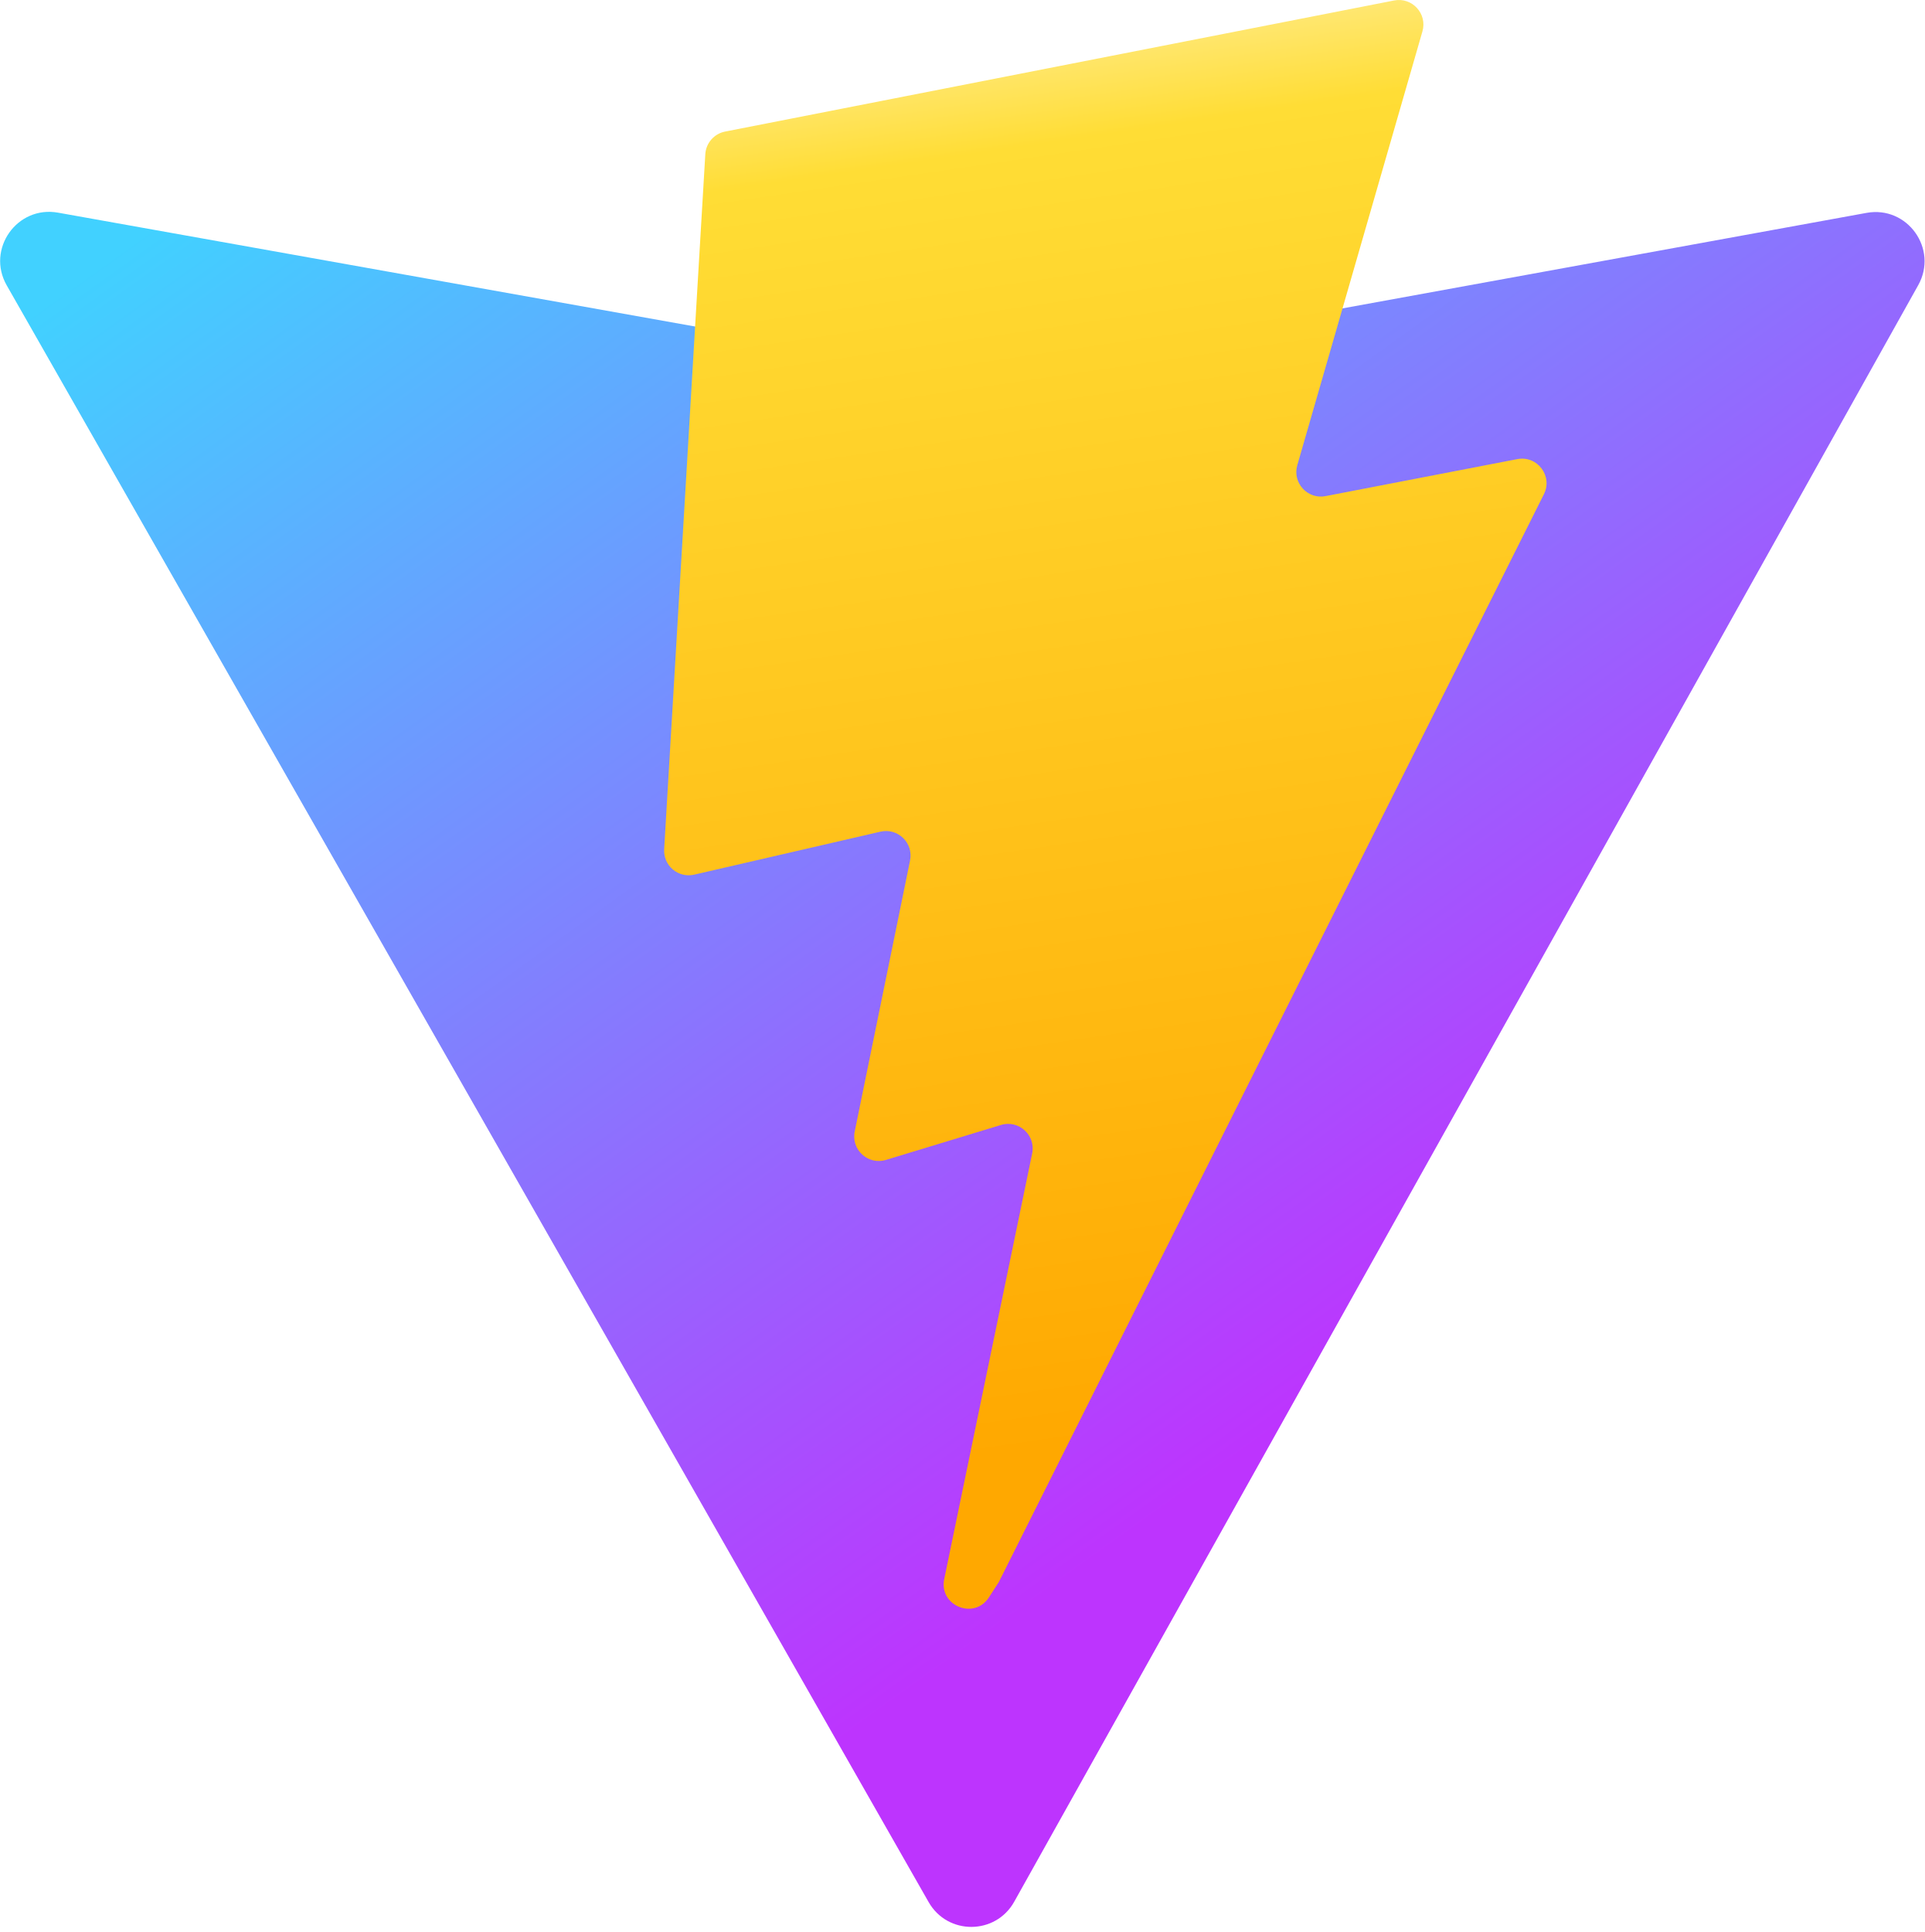
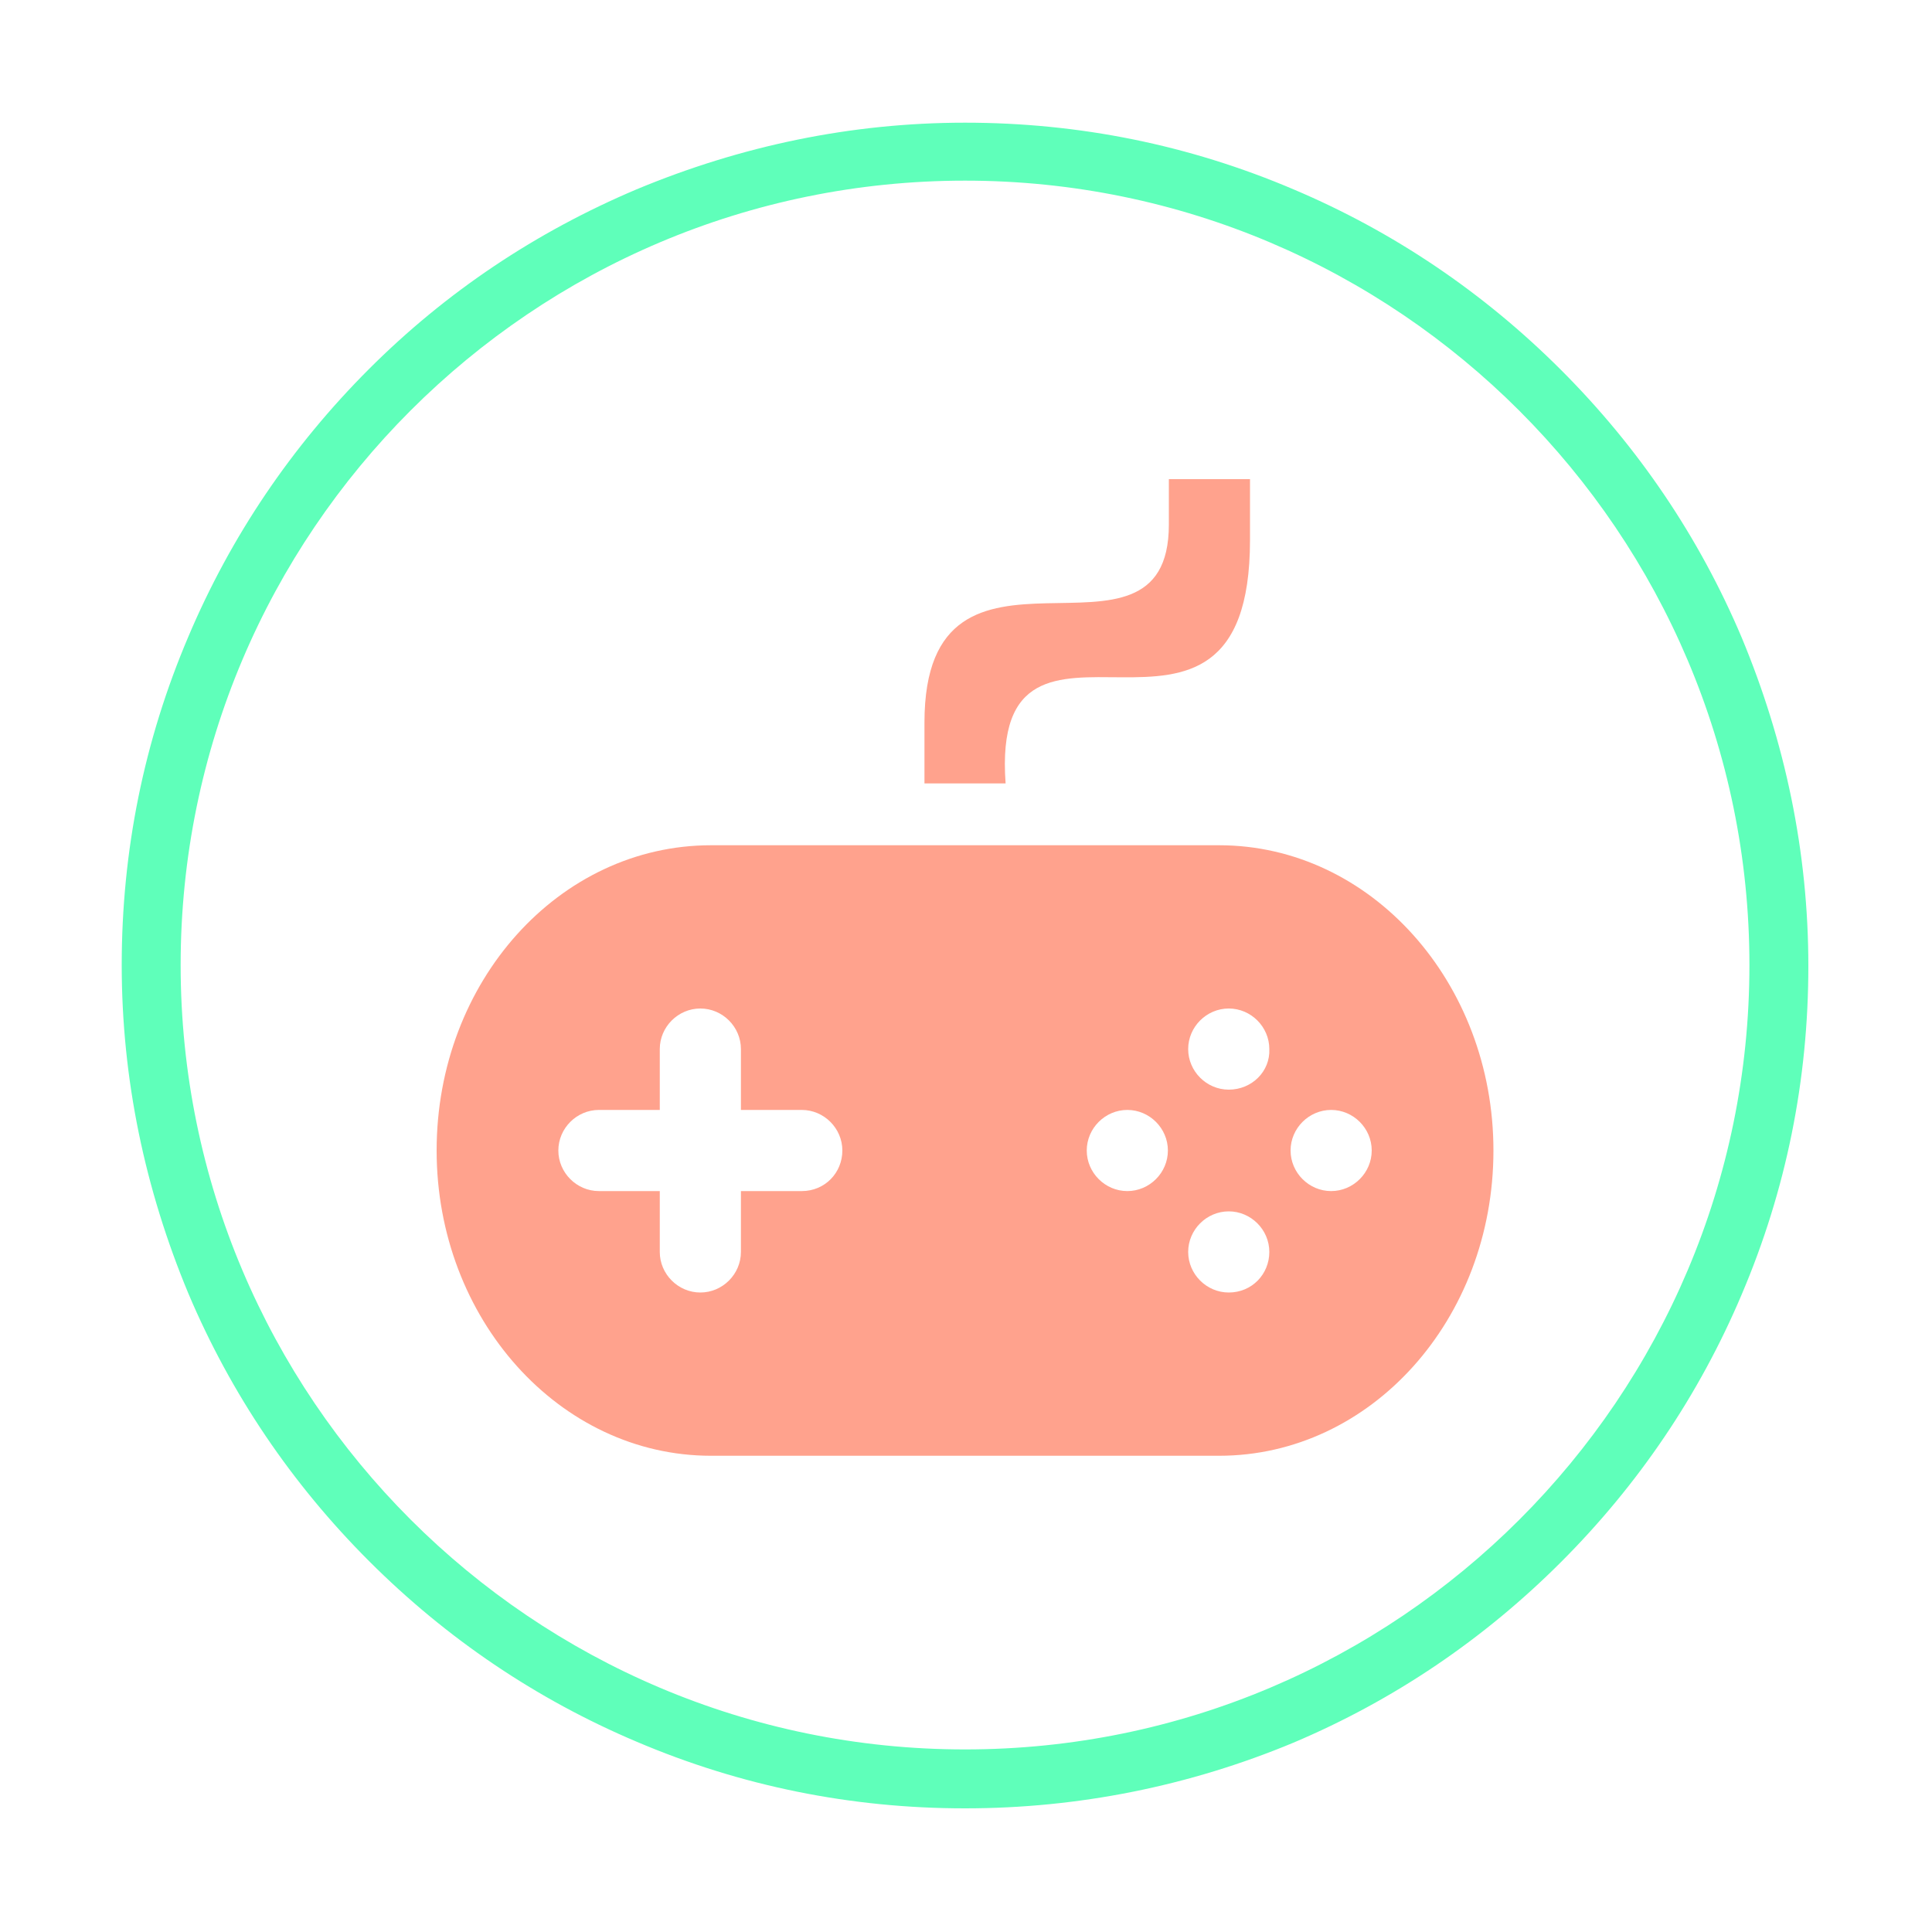
- <svg xmlns="http://www.w3.org/2000/svg" aria-hidden="true" role="img" class="iconify iconify--logos" width="31.88" height="32" preserveAspectRatio="xMidYMid meet" viewBox="0 0 256 257">
-   <defs>
-     <linearGradient id="IconifyId1813088fe1fbc01fb466" x1="-.828%" x2="57.636%" y1="7.652%" y2="78.411%">
-       <stop offset="0%" stop-color="#41D1FF" />
-       <stop offset="100%" stop-color="#BD34FE" />
-     </linearGradient>
-     <linearGradient id="IconifyId1813088fe1fbc01fb467" x1="43.376%" x2="50.316%" y1="2.242%" y2="89.03%">
-       <stop offset="0%" stop-color="#FFEA83" />
-       <stop offset="8.333%" stop-color="#FFDD35" />
-       <stop offset="100%" stop-color="#FFA800" />
-     </linearGradient>
-   </defs>
-   <path fill="url(#IconifyId1813088fe1fbc01fb466)" d="M255.153 37.938L134.897 252.976c-2.483 4.44-8.862 4.466-11.382.048L.875 37.958c-2.746-4.814 1.371-10.646 6.827-9.67l120.385 21.517a6.537 6.537 0 0 0 2.322-.004l117.867-21.483c5.438-.991 9.574 4.796 6.877 9.62Z" />
-   <path fill="url(#IconifyId1813088fe1fbc01fb467)" d="M185.432.063L96.44 17.501a3.268 3.268 0 0 0-2.634 3.014l-5.474 92.456a3.268 3.268 0 0 0 3.997 3.378l24.777-5.718c2.318-.535 4.413 1.507 3.936 3.838l-7.361 36.047c-.495 2.426 1.782 4.5 4.151 3.78l15.304-4.649c2.372-.72 4.652 1.36 4.15 3.788l-11.698 56.621c-.732 3.542 3.979 5.473 5.943 2.437l1.313-2.028l72.516-144.72c1.215-2.423-.88-5.186-3.54-4.672l-25.505 4.922c-2.396.462-4.435-1.77-3.759-4.114l16.646-57.705c.677-2.35-1.37-4.583-3.769-4.113Z" />
+ <svg xmlns="http://www.w3.org/2000/svg" width="800px" height="800px" viewBox="0 0 1024 1024" class="icon" version="1.1">
+   <path d="M511.488 958.464c-60.416 0-118.784-11.776-174.08-35.328-53.248-22.528-100.864-54.784-141.824-95.744s-73.216-88.576-95.744-141.824c-23.04-55.296-35.328-113.664-35.328-174.08s11.776-118.784 35.328-174.08c22.528-53.248 54.784-100.864 95.744-141.824S284.16 122.88 337.408 100.352c55.296-23.04 113.664-35.328 174.08-35.328s118.784 11.776 174.08 35.328c53.248 22.528 100.864 54.784 141.824 95.744s73.216 88.576 95.744 141.824c23.04 55.296 35.328 113.664 35.328 174.08s-11.776 118.784-35.328 174.08c-22.528 53.248-54.784 100.864-95.744 141.824s-88.576 73.216-141.824 95.744c-55.296 23.04-114.176 34.816-174.08 34.816z m0-862.72c-229.376 0-415.744 186.368-415.744 415.744s186.368 415.744 415.744 415.744c229.376 0 415.744-186.368 415.744-415.744 0-228.864-186.368-415.744-415.744-415.744z" fill="#5FFFBA" />
+   <path d="M646.144 448H376.832c-80.384 0-145.408 72.192-145.408 161.792 0 89.088 65.024 161.792 145.408 161.792h269.312c80.384 0 145.408-72.192 145.408-161.792 0-89.088-65.024-161.792-145.408-161.792zM424.96 631.296h-32.256v32.256c0 11.776-9.728 21.504-21.504 21.504-11.776 0-21.504-9.728-21.504-21.504v-32.256H317.44c-11.776 0-21.504-9.728-21.504-21.504 0-11.776 9.728-21.504 21.504-21.504h32.256v-32.256c0-11.776 9.728-21.504 21.504-21.504s21.504 9.728 21.504 21.504v32.256H424.96c11.776 0 21.504 9.728 21.504 21.504 0 11.776-9.216 21.504-21.504 21.504z m172.544 0c-11.776 0-21.504-9.728-21.504-21.504 0-11.776 9.728-21.504 21.504-21.504 11.776 0 21.504 9.728 21.504 21.504 0 11.776-9.728 21.504-21.504 21.504z m53.76 53.76c-11.776 0-21.504-9.728-21.504-21.504 0-11.776 9.728-21.504 21.504-21.504 11.776 0 21.504 9.728 21.504 21.504s-9.216 21.504-21.504 21.504z m0-107.52c-11.776 0-21.504-9.728-21.504-21.504s9.728-21.504 21.504-21.504c11.776 0 21.504 9.728 21.504 21.504 0.512 11.776-9.216 21.504-21.504 21.504z m54.272 53.76c-11.776 0-21.504-9.728-21.504-21.504 0-11.776 9.728-21.504 21.504-21.504 11.776 0 21.504 9.728 21.504 21.504 0 11.776-9.728 21.504-21.504 21.504z m-43.008-345.088v-32.256H619.52v24.064c0 87.552-129.536-11.264-129.536 104.96v32.256h43.008c-8.704-118.784 129.536 11.776 129.536-129.024z" fill="#FFA28D" />
</svg>
